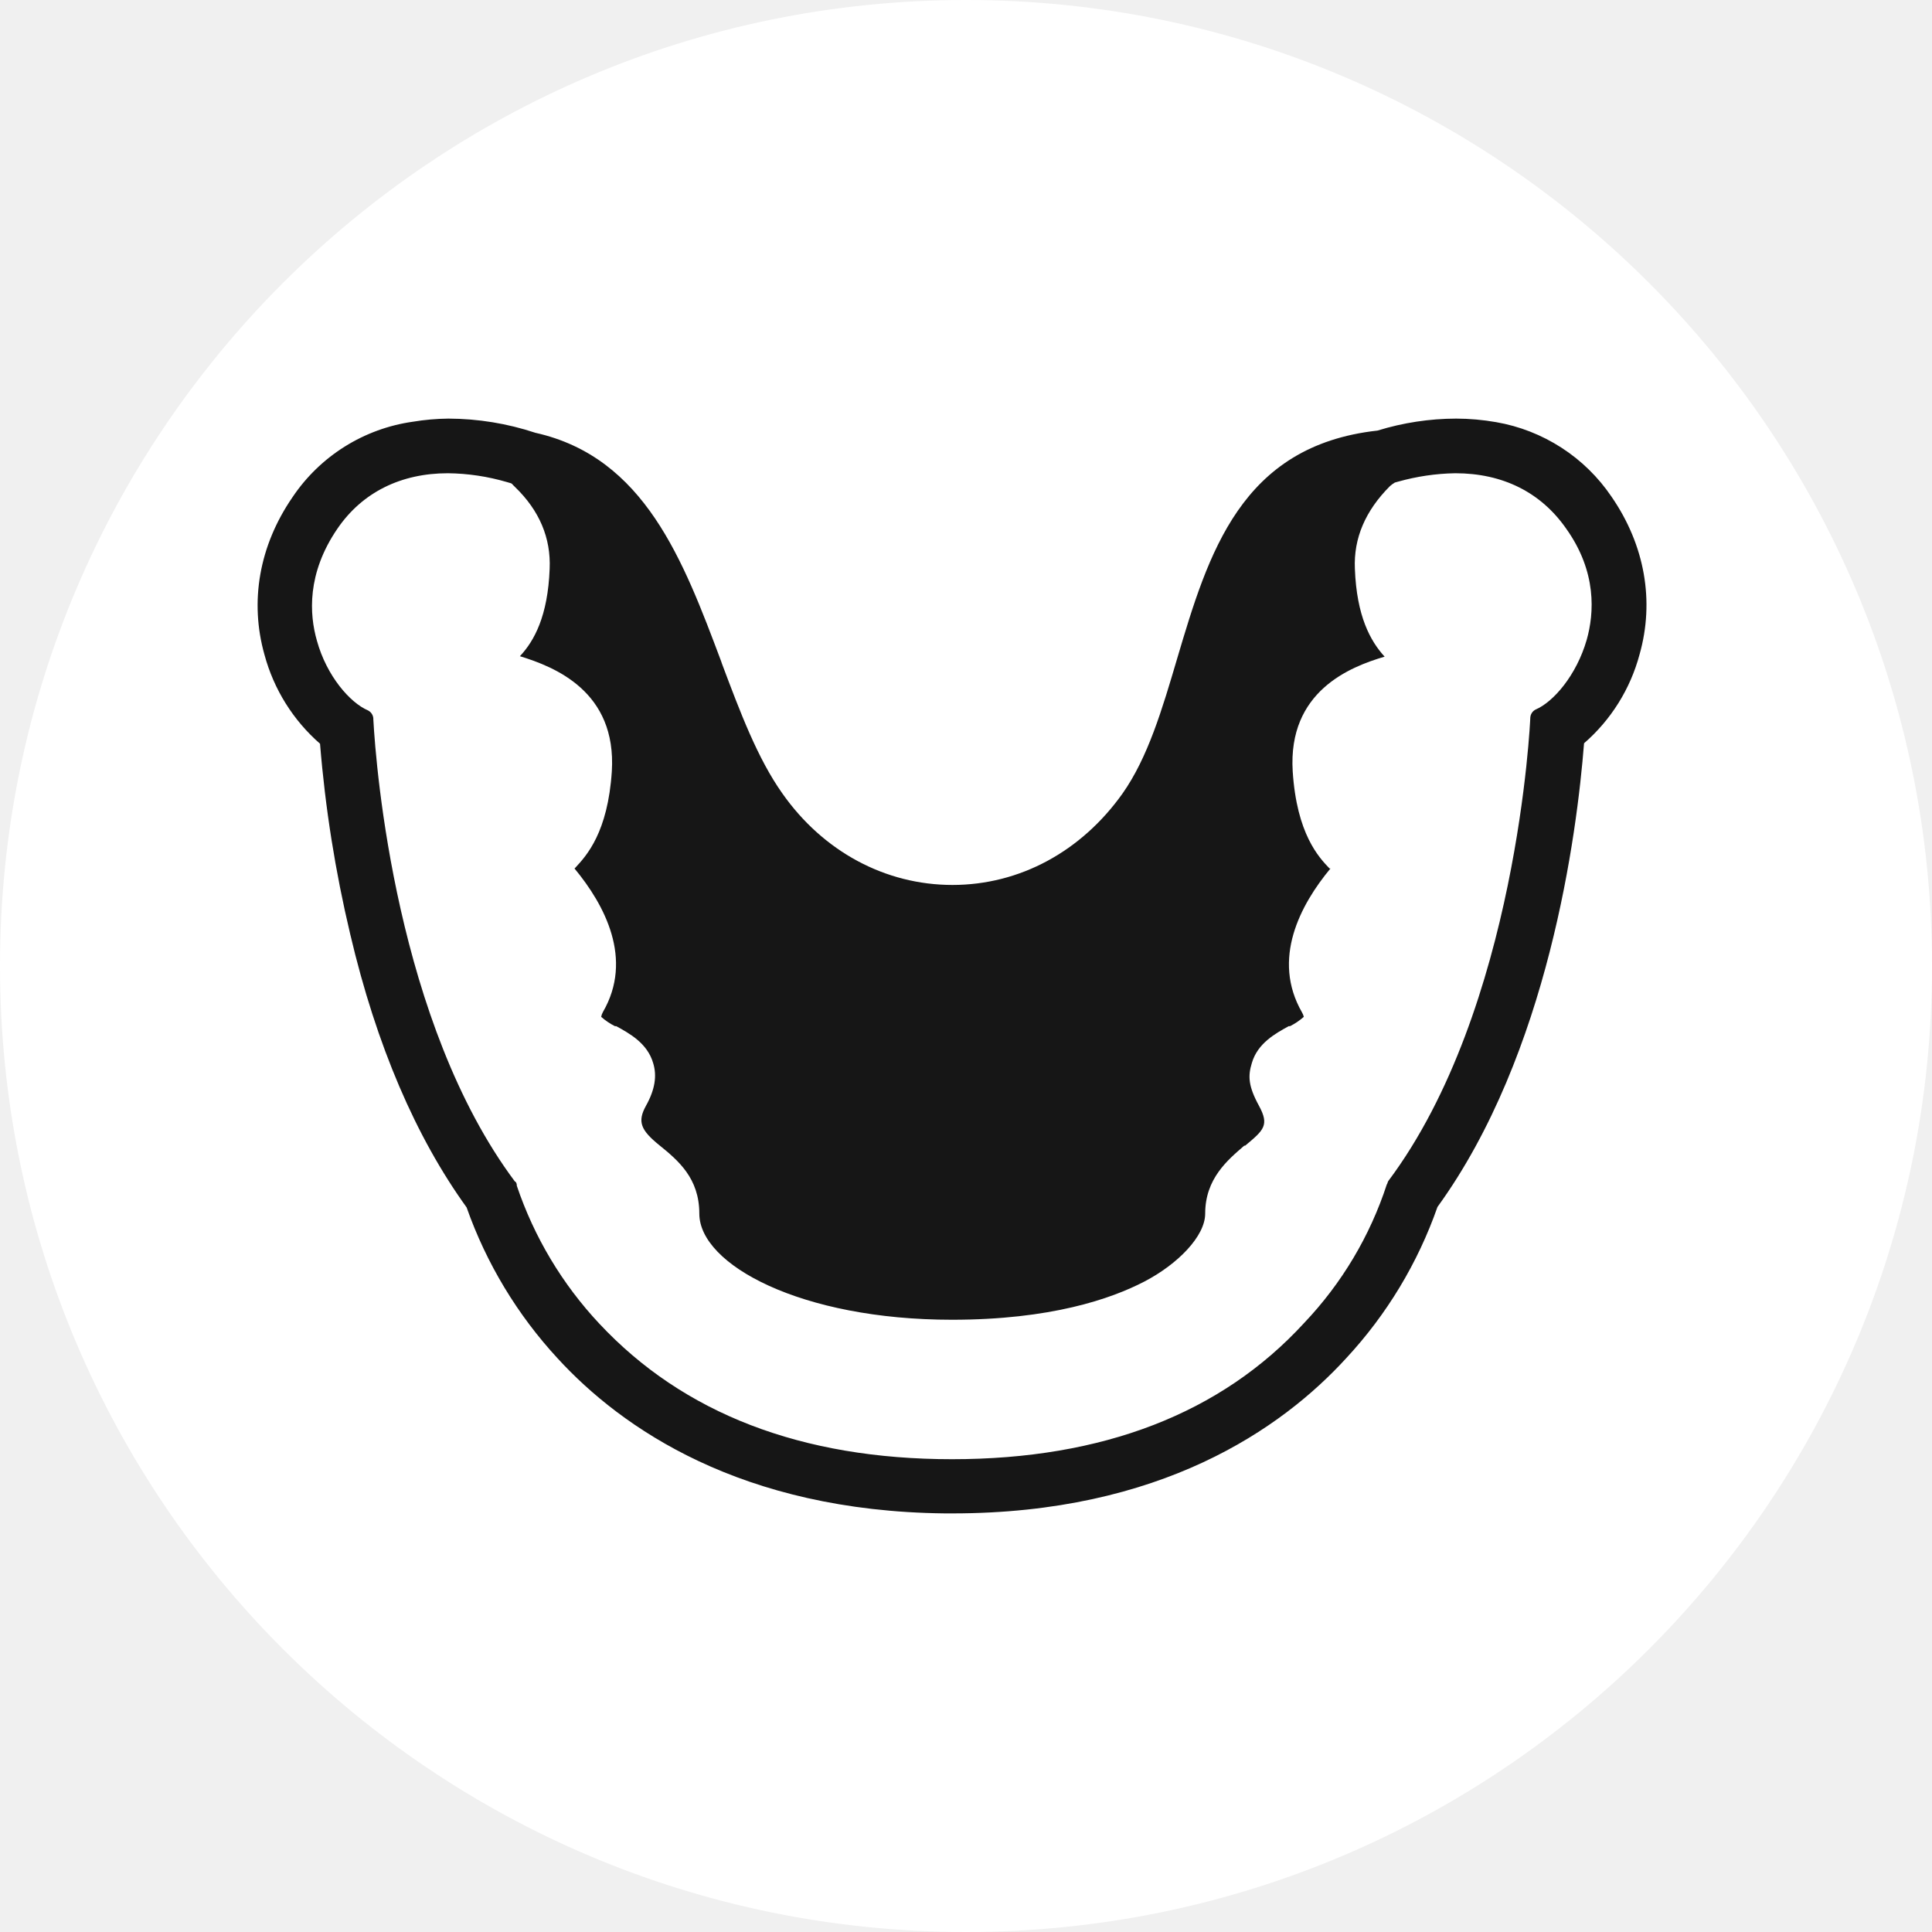
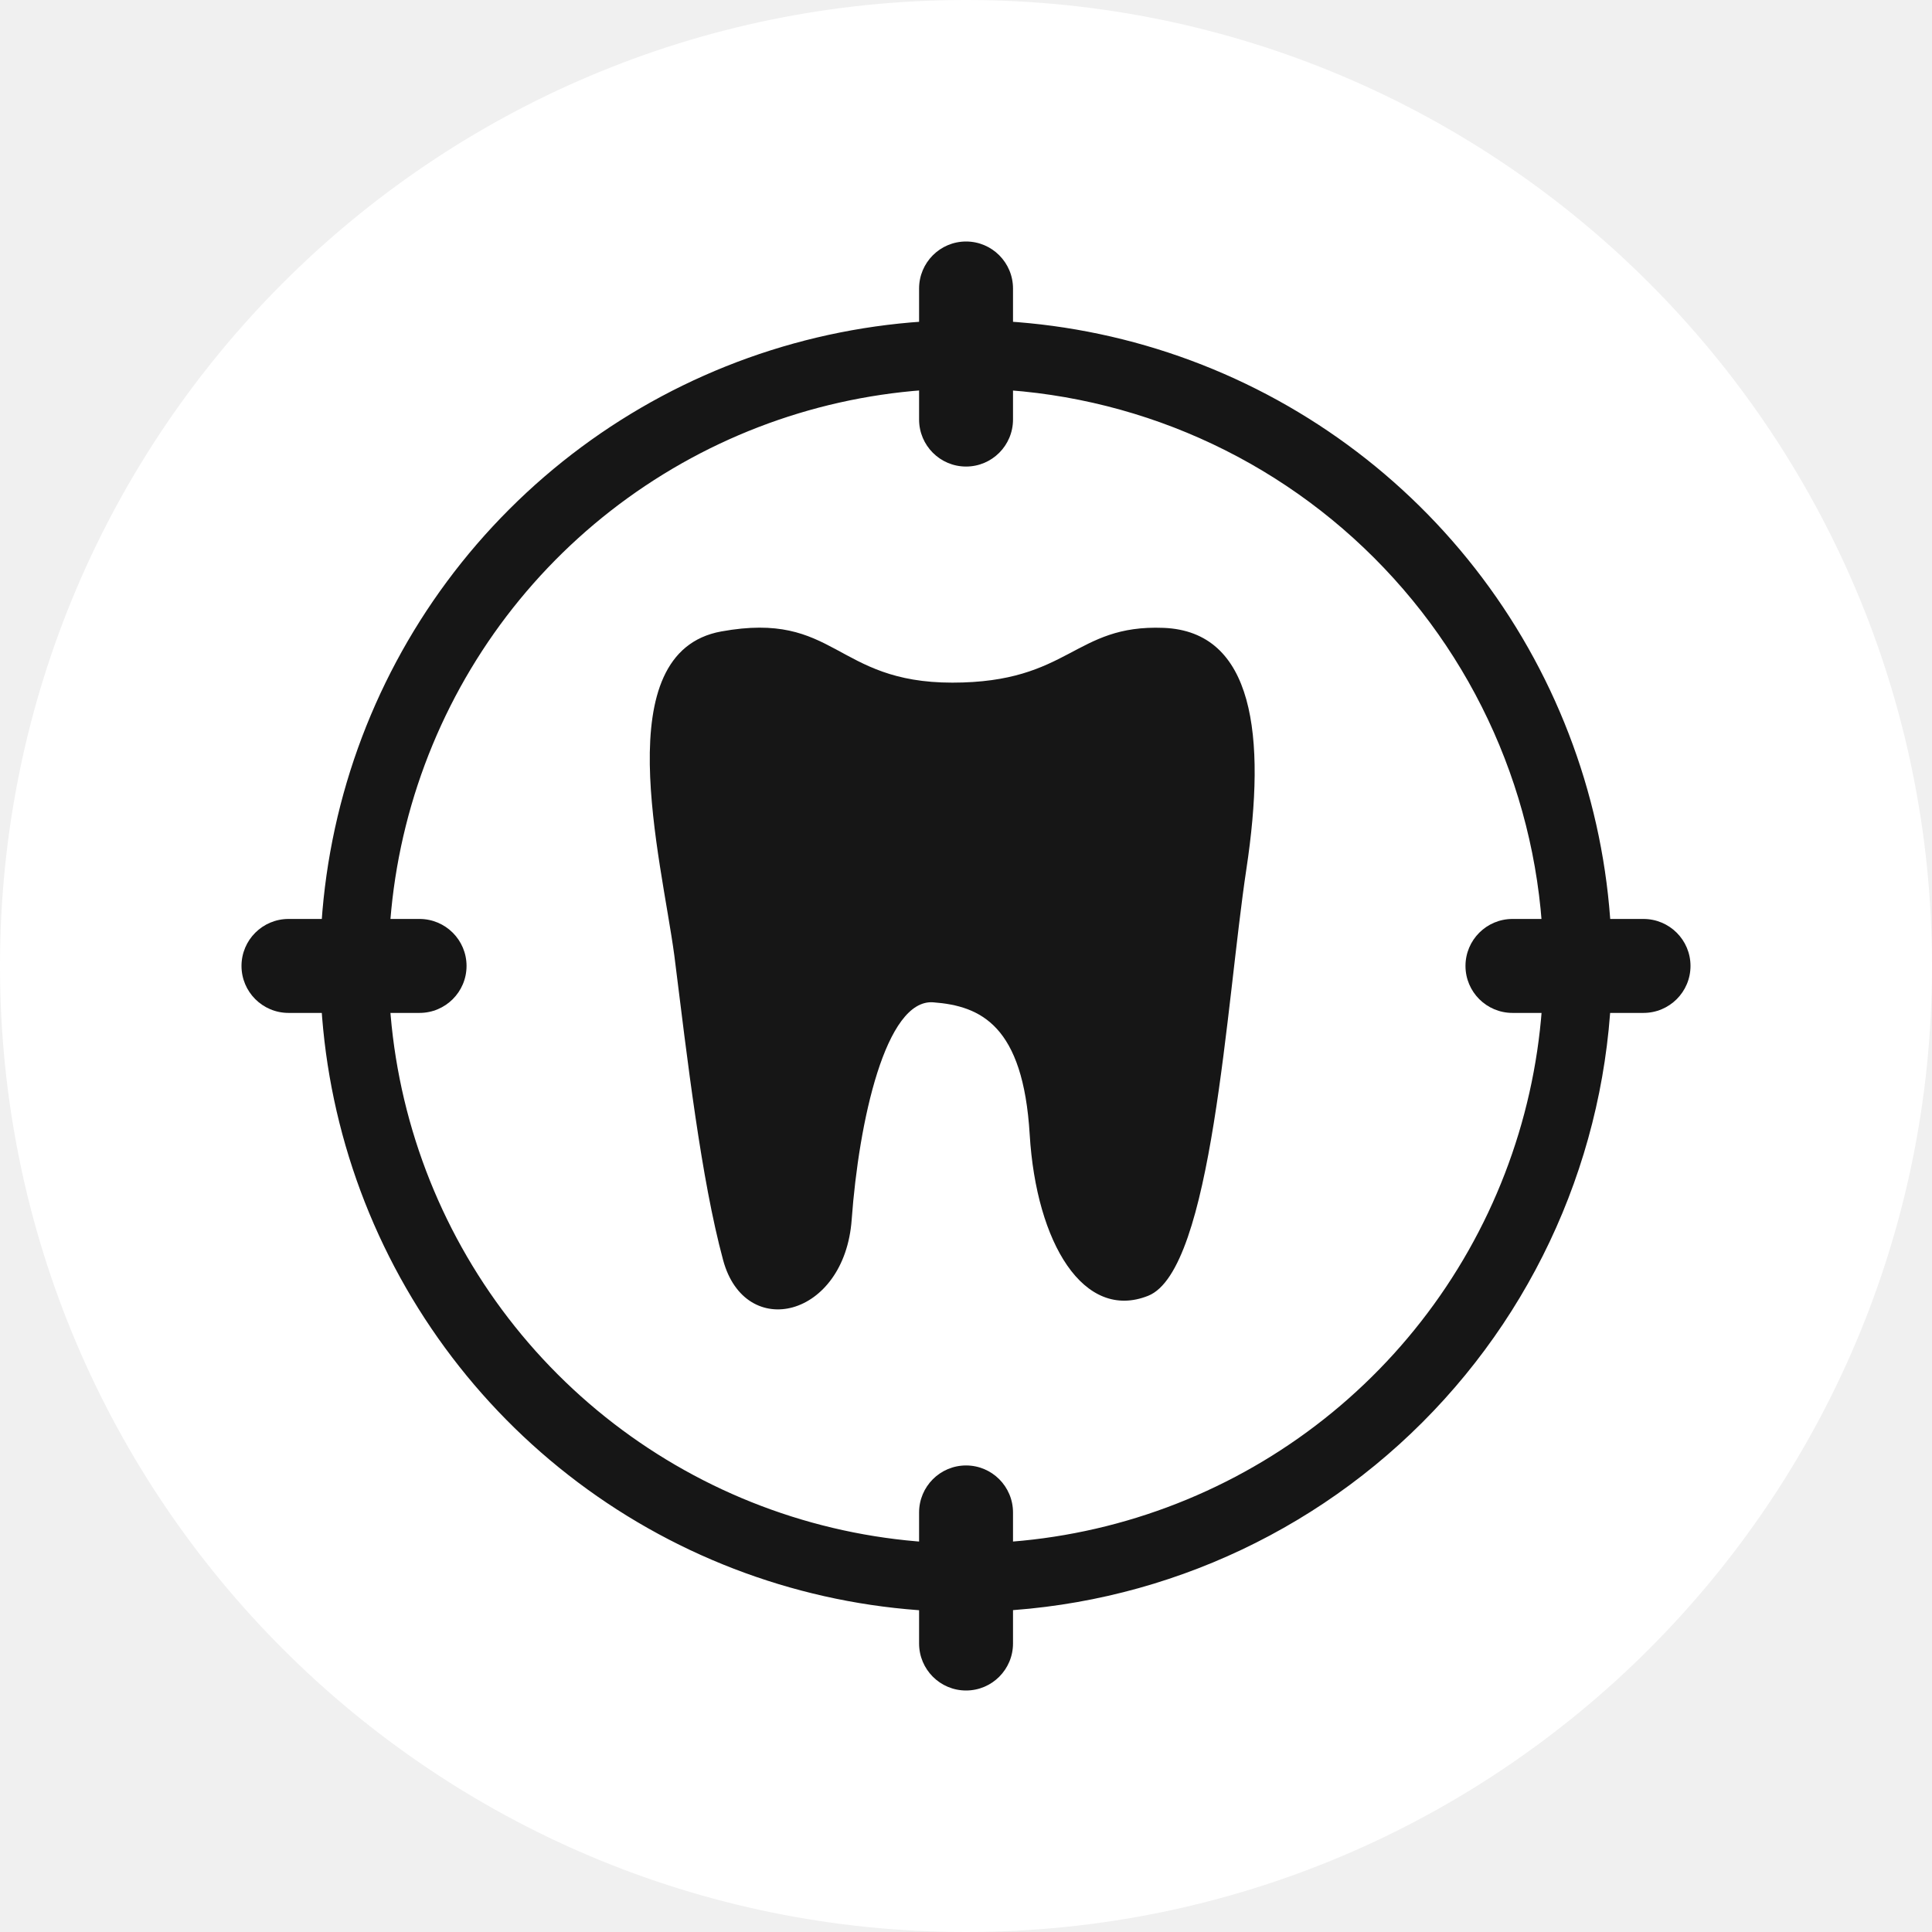
<svg xmlns="http://www.w3.org/2000/svg" width="60" height="60" viewBox="0 0 60 60" fill="none">
  <rect width="60" height="60" rx="30" fill="white" />
-   <path d="M50.049 15.428C49.638 14.82 49.109 14.301 48.492 13.903C47.876 13.505 47.186 13.235 46.463 13.11C46.053 13.038 45.638 13.001 45.222 13C44.394 13.002 43.571 13.128 42.78 13.372C38.532 13.841 37.525 17.193 36.559 20.448C36.091 22.035 35.649 23.524 34.863 24.641C33.58 26.448 31.663 27.483 29.58 27.483C27.497 27.483 25.566 26.448 24.297 24.641C23.525 23.552 22.987 22.117 22.422 20.614L22.394 20.531C21.222 17.414 20.022 14.2 16.628 13.441C15.756 13.152 14.844 13.003 13.925 13C13.555 13.004 13.186 13.036 12.822 13.097C12.069 13.203 11.347 13.467 10.703 13.871C10.059 14.275 9.507 14.81 9.084 15.441C8.049 16.945 7.746 18.683 8.215 20.338C8.504 21.408 9.104 22.368 9.939 23.097C10.1 25.09 10.414 27.068 10.877 29.014C11.691 32.476 12.918 35.317 14.491 37.497C15.104 39.236 16.067 40.832 17.318 42.186C19.304 44.352 23.015 46.931 29.346 47H29.58C36.035 47 39.801 44.379 41.815 42.172C43.069 40.82 44.032 39.224 44.642 37.483C48.091 32.724 48.973 25.897 49.194 23.083C50.032 22.356 50.632 21.395 50.918 20.324C51.387 18.669 51.084 16.931 50.049 15.428ZM49.277 19.869C48.959 20.972 48.242 21.8 47.691 22.035C47.644 22.058 47.604 22.093 47.575 22.137C47.546 22.18 47.529 22.231 47.525 22.283C47.525 22.352 47.125 31.331 43.111 36.683L43.084 36.752C43.084 36.766 43.084 36.766 43.07 36.779C42.546 38.387 41.669 39.857 40.504 41.083C37.925 43.897 34.242 45.317 29.566 45.317C24.891 45.317 21.222 43.897 18.615 41.11C17.462 39.881 16.587 38.418 16.049 36.821V36.793C16.045 36.758 16.031 36.724 16.008 36.697H15.994C12.311 31.772 11.677 23.869 11.594 22.338V22.31C11.59 22.258 11.573 22.208 11.544 22.165C11.515 22.121 11.475 22.086 11.428 22.062C10.877 21.828 10.146 21 9.842 19.897C9.608 19.083 9.525 17.814 10.477 16.421C11.249 15.29 12.449 14.697 13.911 14.697C14.533 14.704 15.15 14.797 15.746 14.972L15.842 15C15.859 15.003 15.875 15.009 15.889 15.019C15.904 15.028 15.916 15.041 15.925 15.055L15.994 15.124C16.753 15.855 17.111 16.71 17.07 17.662C17.015 19.138 16.587 19.91 16.146 20.379C17.222 20.71 19.153 21.469 19.001 23.952C18.877 25.855 18.215 26.572 17.87 26.945L17.842 26.972C18.78 28.103 19.677 29.786 18.725 31.428C18.698 31.475 18.68 31.526 18.67 31.579C18.8 31.694 18.943 31.791 19.098 31.869H19.139C19.539 32.09 20.104 32.393 20.284 33.014C20.408 33.414 20.339 33.841 20.063 34.338C19.787 34.834 19.898 35.097 20.477 35.566C21.056 36.035 21.718 36.586 21.718 37.69C21.718 39.276 24.877 40.986 29.566 40.986C32.629 40.986 34.504 40.338 35.539 39.8C36.573 39.262 37.428 38.393 37.428 37.69C37.428 36.6 38.132 36.021 38.642 35.579H38.67C39.249 35.097 39.428 34.945 39.097 34.338C38.766 33.731 38.753 33.414 38.877 33.014C39.056 32.393 39.622 32.09 40.022 31.869H40.063C40.217 31.791 40.361 31.694 40.491 31.579C40.479 31.531 40.461 31.484 40.435 31.441C39.484 29.786 40.38 28.103 41.318 26.972H41.291C40.959 26.628 40.27 25.897 40.146 23.952C39.994 21.469 41.925 20.71 43.001 20.393C42.559 19.91 42.132 19.138 42.077 17.662C42.035 16.71 42.408 15.855 43.166 15.097L43.235 15.041L43.318 14.986L43.415 14.959C43.994 14.796 44.592 14.707 45.194 14.697C46.67 14.697 47.856 15.29 48.642 16.421C49.594 17.759 49.511 19.041 49.277 19.869Z" fill="#161616" />
+   <path d="M30 50.06C26.033 50.06 22.154 48.883 18.855 46.679C15.557 44.475 12.986 41.342 11.467 37.676C9.949 34.011 9.552 29.978 10.326 26.087C11.1 22.195 13.01 18.621 15.816 15.816C18.621 13.01 22.195 11.1 26.087 10.326C29.978 9.552 34.011 9.949 37.676 11.467C41.342 12.986 44.475 15.557 46.679 18.855C48.883 22.154 50.06 26.033 50.06 30C50.05 35.317 47.933 40.414 44.173 44.173C40.414 47.933 35.317 50.05 30 50.06ZM30 12.067C26.453 12.067 22.986 13.118 20.037 15.089C17.088 17.059 14.789 19.86 13.432 23.137C12.074 26.414 11.719 30.02 12.411 33.499C13.103 36.977 14.811 40.173 17.319 42.681C19.827 45.189 23.023 46.897 26.501 47.589C29.98 48.281 33.586 47.926 36.863 46.568C40.14 45.211 42.941 42.912 44.911 39.963C46.882 37.014 47.934 33.547 47.934 30C47.929 25.245 46.038 20.687 42.675 17.325C39.313 13.962 34.755 12.072 30 12.067Z" fill="#161616" />
+   <path d="M20.941 29.667C20.534 26.635 18.833 20.257 22.401 19.61C25.97 18.963 25.914 21.2 29.575 21.2C33.236 21.2 33.346 19.388 36.138 19.499C38.93 19.61 39.337 22.827 38.708 26.986C38.079 31.146 37.654 39.447 35.657 40.242C33.661 41.037 32.182 38.615 31.978 35.232C31.775 31.849 30.462 31.239 28.983 31.128C27.504 31.017 26.672 34.825 26.45 37.876C26.229 40.926 23.141 41.666 22.457 39.133C21.773 36.6 21.348 32.921 20.941 29.667Z" fill="#161616" />
+   <path d="M51.039 28.539H46.972C46.166 28.539 45.512 29.192 45.512 29.998C45.512 30.804 46.166 31.457 46.972 31.457H51.039C51.846 31.457 52.5 30.804 52.5 29.998C52.5 29.192 51.846 28.539 51.039 28.539Z" fill="#161616" />
+   <path d="M13.028 28.539H8.961C8.154 28.539 7.5 29.192 7.5 29.998C7.5 30.804 8.154 31.457 8.961 31.457H13.028C13.835 31.457 14.489 30.804 14.489 29.998C14.489 29.192 13.835 28.539 13.028 28.539Z" fill="#161616" />
+   <path d="M31.46 51.039V46.972C31.46 46.165 30.807 45.511 30.002 45.511C29.196 45.511 28.543 46.165 28.543 46.972V51.039C28.543 51.846 29.196 52.5 30.002 52.5C30.807 52.5 31.46 51.846 31.46 51.039Z" fill="#161616" />
+   <path d="M31.46 13.028V8.961C31.46 8.154 30.807 7.5 30.002 7.5C29.196 7.5 28.543 8.154 28.543 8.961V13.028C28.543 13.835 29.196 14.489 30.002 14.489C30.807 14.489 31.46 13.835 31.46 13.028Z" fill="#161616" />
</svg>
